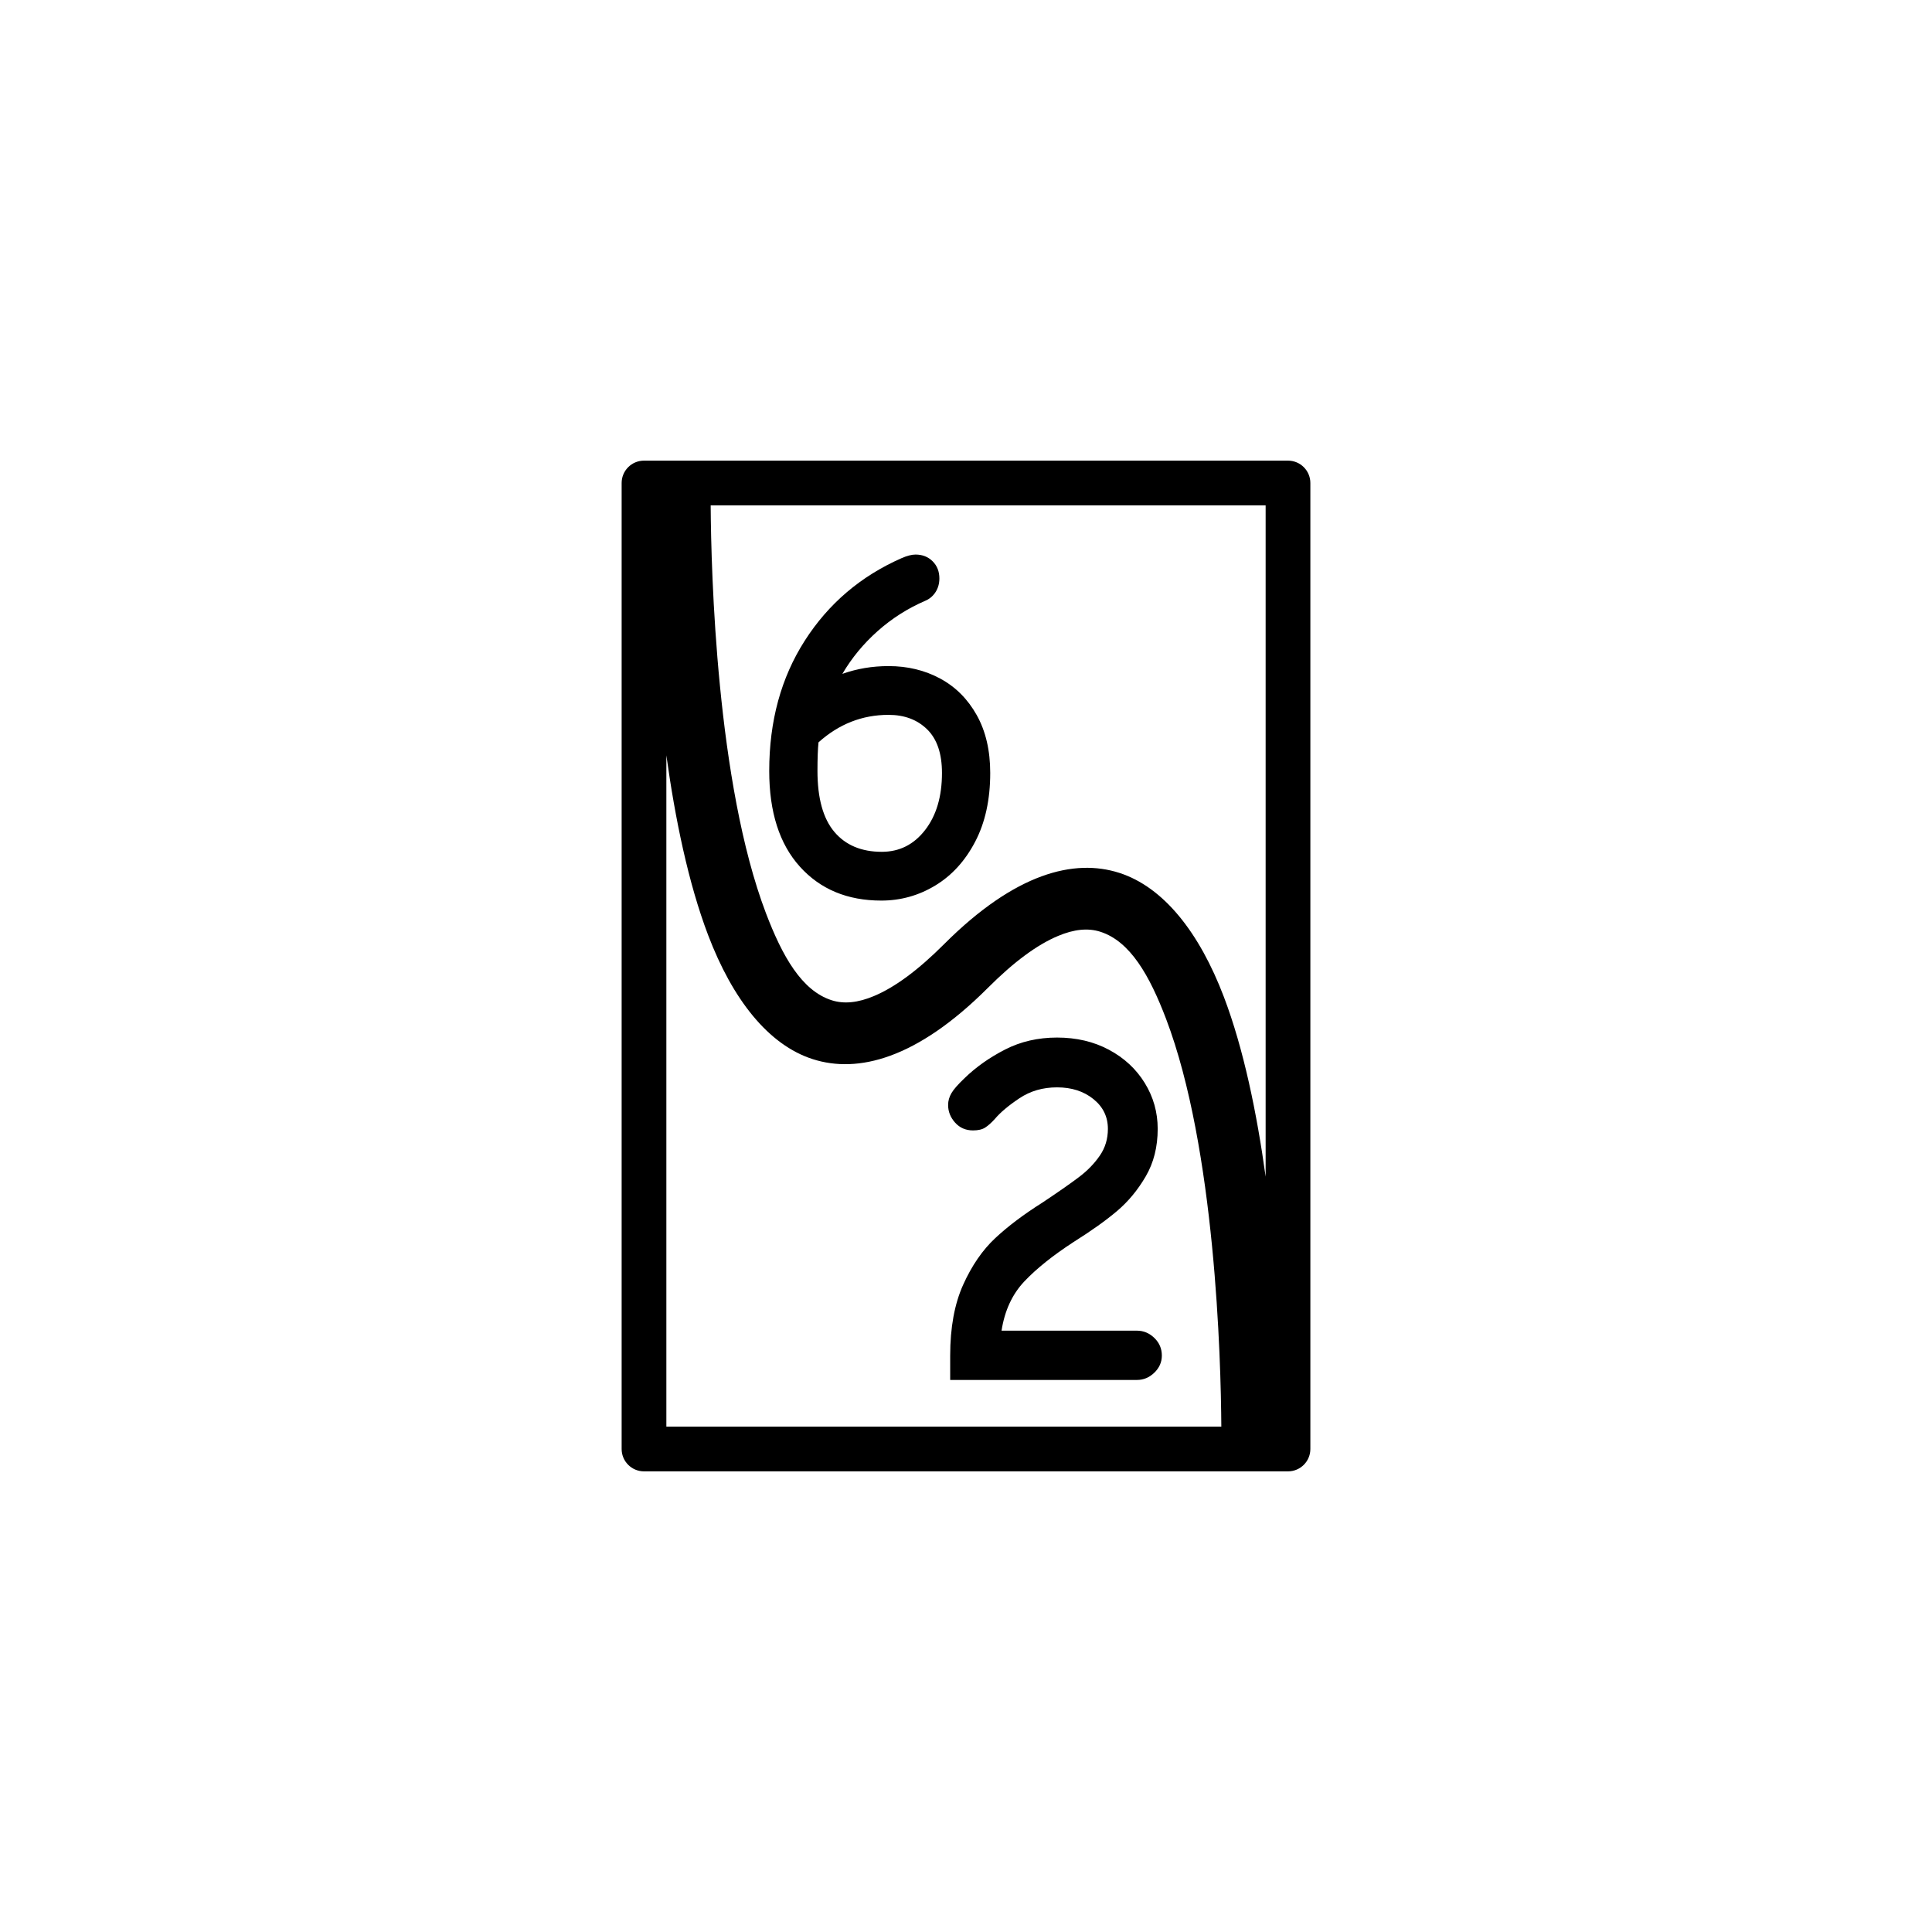
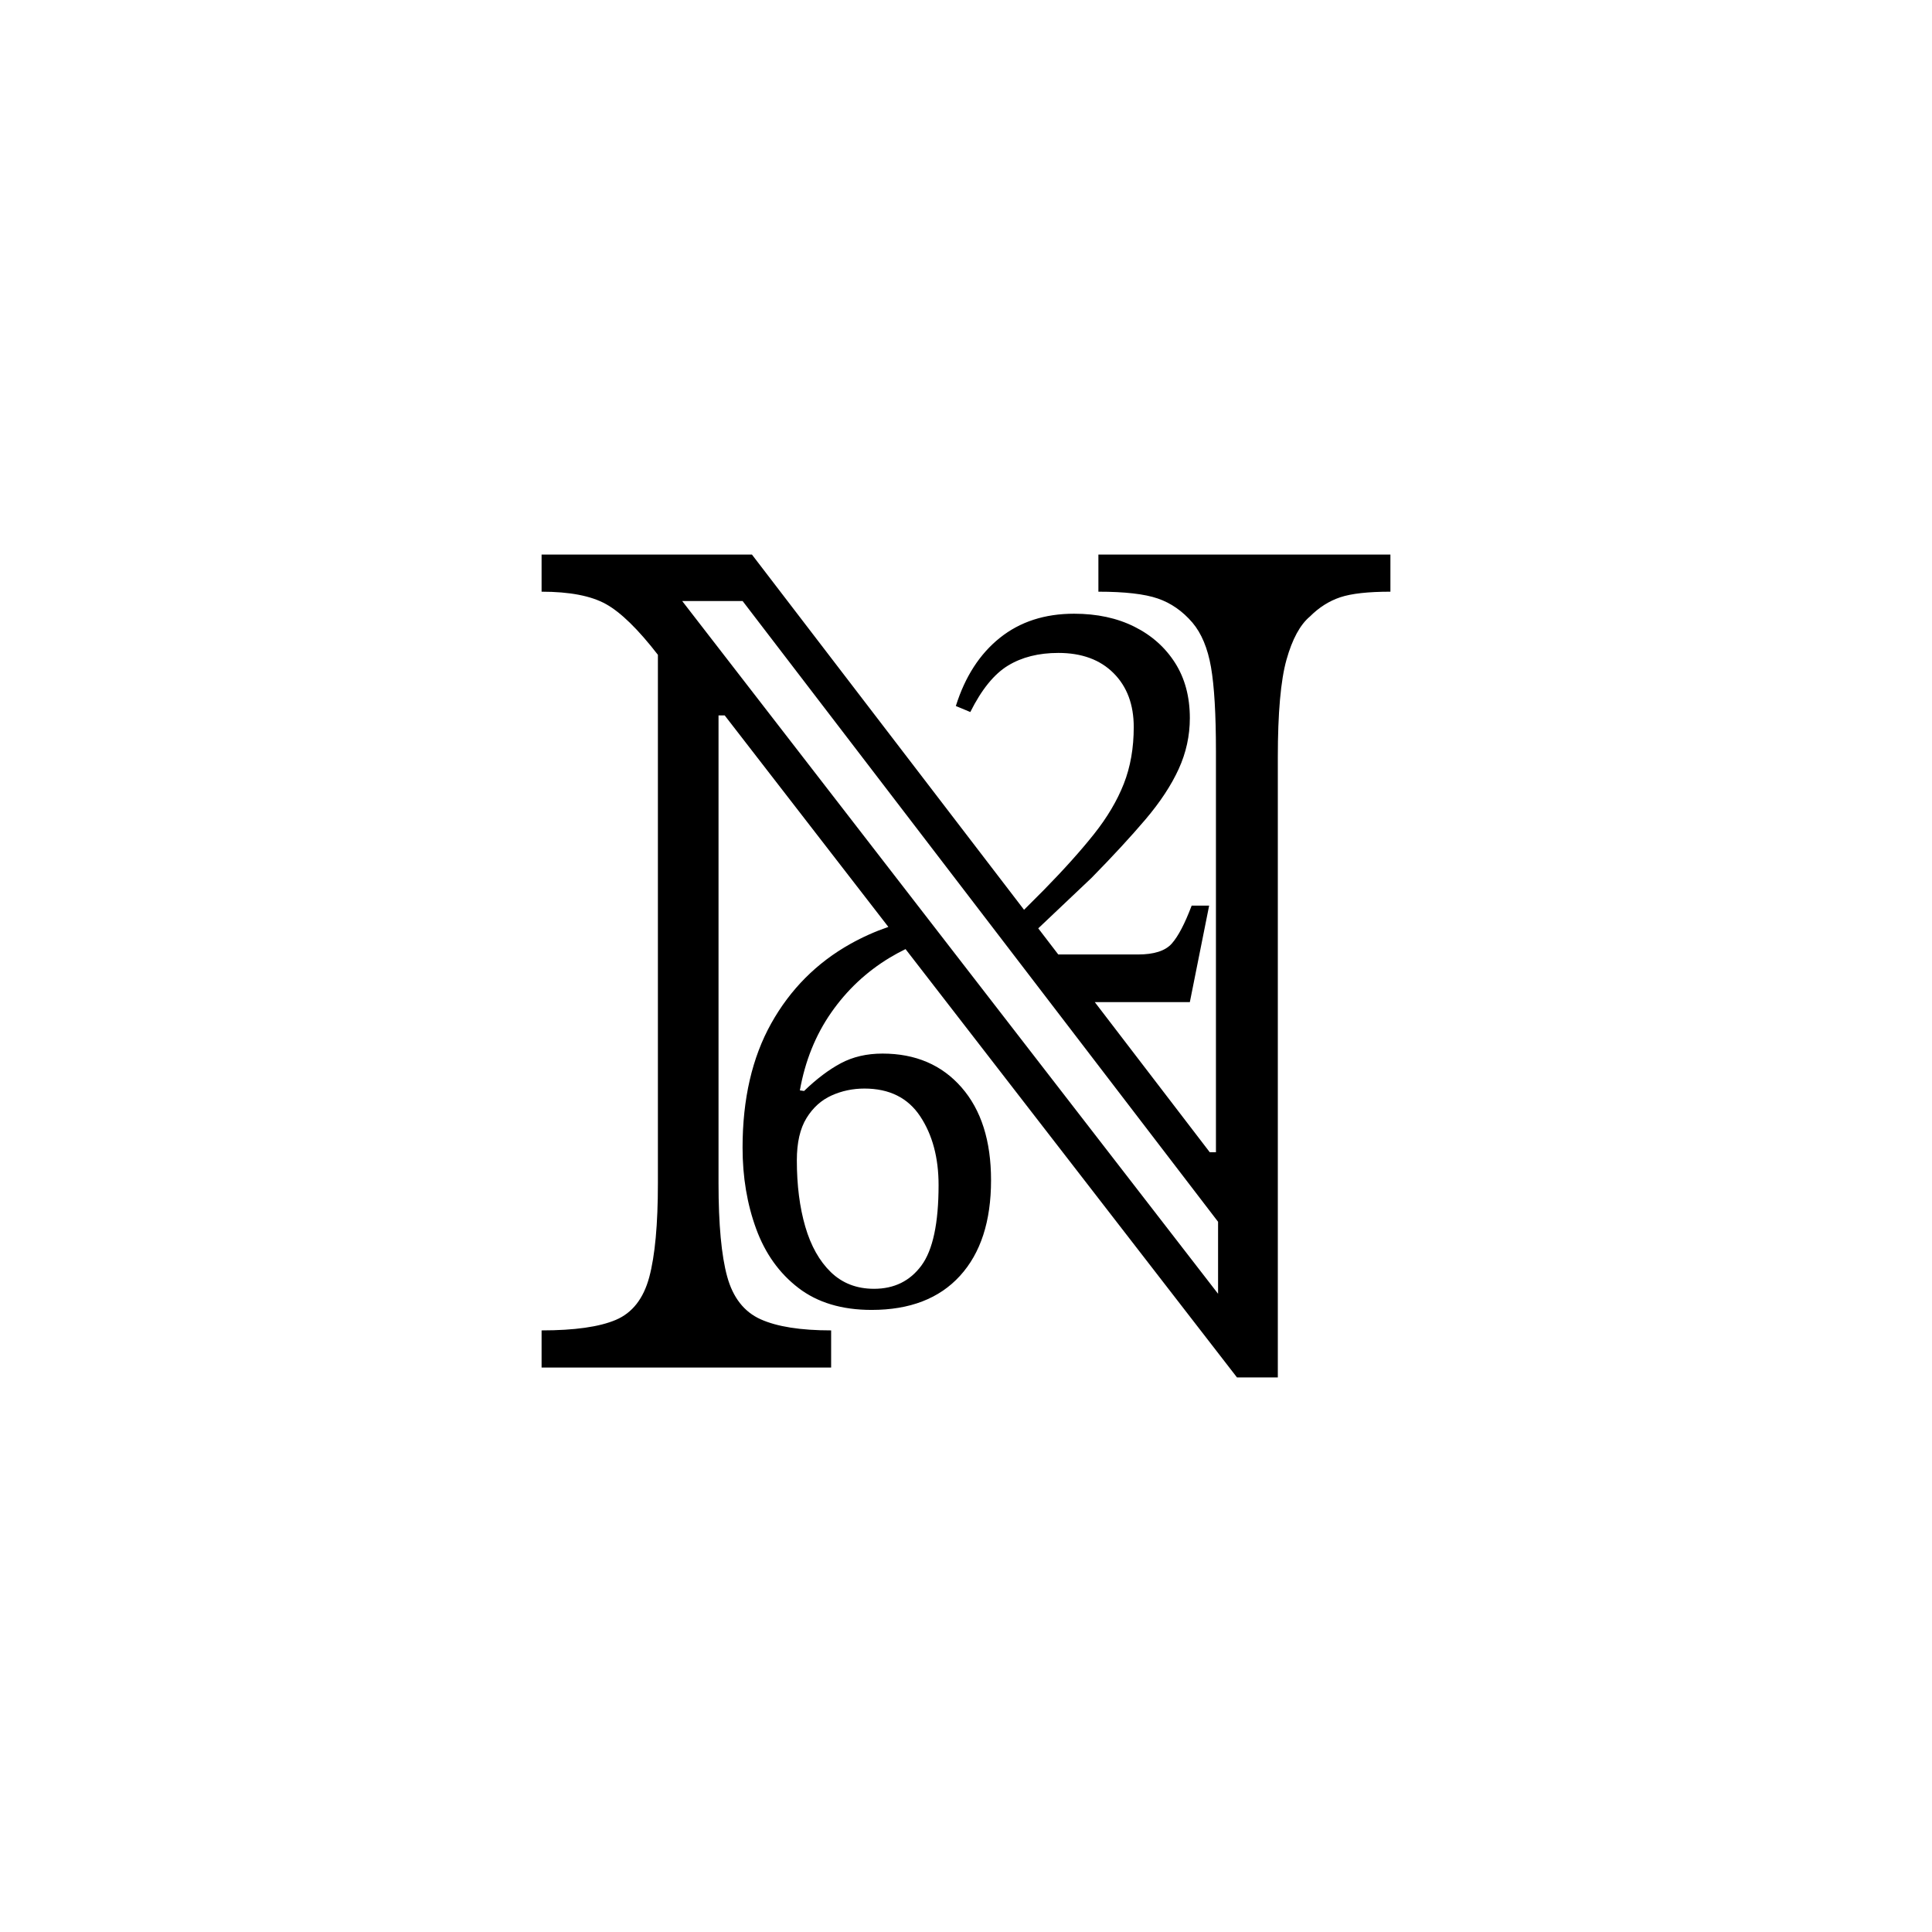
<svg xmlns="http://www.w3.org/2000/svg" width="100%" height="100%" viewBox="0 0 108 108" version="1.1" xml:space="preserve" style="fill-rule:evenodd;clip-rule:evenodd;stroke-linejoin:round;stroke-miterlimit:2;">
  <rect id="Artboard1" x="0" y="0" width="108" height="108" style="fill:none;" />
  <g id="Artboard11">
-     <path d="M73.25,27L73.25,81C73.25,81.69 72.69,82.25 72,82.25L36,82.25C35.31,82.25 34.75,81.69 34.75,81L34.75,27C34.75,26.31 35.31,25.75 36,25.75L72,25.75C72.69,25.75 73.25,26.31 73.25,27ZM37.25,42.223L37.25,79.75L68.273,79.75C68.248,75.951 67.94,64.199 65.183,56.952C64.267,54.548 63.186,52.621 61.508,52.085C60.815,51.863 60.034,51.947 59.148,52.319C57.975,52.811 56.682,53.763 55.223,55.223C51.234,59.211 47.947,60.01 45.44,59.209C42.944,58.412 40.947,55.855 39.586,52.277C38.48,49.372 37.742,45.779 37.25,42.223ZM53.116,75.777C53.116,74.211 53.358,72.892 53.841,71.819C54.324,70.745 54.924,69.876 55.639,69.208C56.354,68.542 57.234,67.879 58.278,67.222C59.206,66.603 59.897,66.12 60.351,65.772C60.806,65.424 61.183,65.033 61.482,64.597C61.782,64.162 61.932,63.665 61.932,63.104C61.932,62.427 61.661,61.871 61.12,61.437C60.579,61.001 59.902,60.784 59.09,60.784C58.297,60.784 57.596,60.987 56.987,61.393C56.378,61.799 55.919,62.186 55.61,62.553C55.417,62.766 55.238,62.925 55.073,63.031C54.909,63.138 54.682,63.191 54.392,63.191C53.986,63.191 53.652,63.046 53.391,62.756C53.131,62.466 53,62.137 53,61.77C53,61.538 53.063,61.316 53.189,61.103C53.314,60.89 53.561,60.61 53.928,60.262C54.566,59.643 55.32,59.112 56.19,58.667C57.06,58.222 58.027,58 59.09,58C60.173,58 61.139,58.227 61.99,58.682C62.841,59.136 63.508,59.755 63.991,60.537C64.474,61.32 64.716,62.176 64.716,63.104C64.716,64.109 64.494,64.994 64.049,65.757C63.604,66.521 63.068,67.169 62.439,67.701C61.811,68.232 61.004,68.807 60.018,69.426C58.858,70.18 57.94,70.915 57.263,71.63C56.586,72.345 56.161,73.264 55.987,74.385L63.556,74.385C63.923,74.385 64.247,74.52 64.528,74.791C64.808,75.062 64.948,75.39 64.948,75.777C64.948,76.144 64.808,76.463 64.528,76.734C64.247,77.005 63.923,77.14 63.556,77.14L53.116,77.14L53.116,75.777ZM70.75,65.777L70.75,28.25L39.727,28.25C39.752,32.049 40.06,43.801 42.817,51.048C43.733,53.452 44.814,55.379 46.492,55.915C47.185,56.137 47.966,56.053 48.852,55.681C50.025,55.189 51.318,54.237 52.777,52.777C56.766,48.789 60.053,47.99 62.56,48.791C65.056,49.588 67.053,52.145 68.414,55.723C69.52,58.628 70.258,62.221 70.75,65.777ZM49.264,50.343C47.369,50.343 45.852,49.71 44.711,48.443C43.57,47.177 43,45.394 43,43.093C43,40.309 43.662,37.883 44.987,35.814C46.311,33.745 48.114,32.208 50.395,31.203C50.704,31.068 50.965,31 51.178,31C51.565,31 51.884,31.126 52.135,31.377C52.386,31.628 52.512,31.947 52.512,32.334C52.512,32.624 52.439,32.88 52.295,33.103C52.149,33.325 51.961,33.484 51.729,33.581C50.743,34.006 49.854,34.572 49.061,35.278C48.268,35.983 47.611,36.781 47.089,37.67C47.901,37.38 48.761,37.235 49.67,37.235C50.733,37.235 51.695,37.467 52.555,37.931C53.416,38.395 54.097,39.077 54.6,39.975C55.103,40.875 55.354,41.952 55.354,43.209C55.354,44.698 55.074,45.979 54.513,47.051C53.952,48.125 53.208,48.941 52.28,49.502C51.352,50.063 50.347,50.343 49.264,50.343ZM49.293,47.617C50.279,47.617 51.086,47.211 51.714,46.399C52.343,45.587 52.657,44.524 52.657,43.209C52.657,42.126 52.381,41.314 51.83,40.773C51.279,40.232 50.559,39.961 49.67,39.961C48.201,39.961 46.896,40.473 45.755,41.498C45.716,41.865 45.697,42.397 45.697,43.093C45.697,44.62 46.011,45.756 46.64,46.501C47.268,47.245 48.152,47.617 49.293,47.617Z" />
+     <path d="M49.66,51.815L40.512,39.993L40.166,39.993L40.166,66.139C40.166,68.445 40.327,70.186 40.65,71.362C40.973,72.537 41.596,73.333 42.518,73.748C43.44,74.163 44.754,74.37 46.461,74.37L46.461,76.446L30.275,76.446L30.275,74.37C32.119,74.37 33.503,74.174 34.425,73.782C35.347,73.391 35.97,72.595 36.293,71.396C36.615,70.197 36.777,68.445 36.777,66.139L36.777,36.604C35.67,35.174 34.702,34.229 33.872,33.768C33.042,33.307 31.843,33.076 30.275,33.076L30.275,31.001L42.034,31.001L57.245,50.858L58.354,49.748C59.478,48.602 60.41,47.563 61.152,46.63C61.894,45.697 62.45,44.759 62.821,43.815C63.192,42.871 63.377,41.814 63.377,40.646C63.377,39.387 63.001,38.381 62.248,37.628C61.495,36.875 60.467,36.499 59.163,36.499C58.062,36.499 57.123,36.735 56.348,37.207C55.572,37.679 54.87,38.544 54.241,39.803L53.432,39.466C53.948,37.825 54.769,36.555 55.893,35.656C57.017,34.757 58.399,34.307 60.04,34.307C61.321,34.307 62.445,34.549 63.411,35.032C64.378,35.515 65.136,36.19 65.687,37.055C66.237,37.92 66.513,38.949 66.513,40.14C66.513,41.129 66.305,42.078 65.889,42.989C65.473,43.899 64.855,44.837 64.035,45.804C63.214,46.77 62.209,47.86 61.017,49.074L58.039,51.895L59.158,53.356L63.613,53.356C64.512,53.356 65.142,53.154 65.501,52.749C65.861,52.345 66.232,51.637 66.614,50.625L67.592,50.625L66.513,56.019L61.199,56.019L67.626,64.41L67.972,64.41L67.972,41.999C67.972,39.924 67.88,38.356 67.696,37.296C67.511,36.235 67.165,35.405 66.658,34.805C66.105,34.16 65.459,33.71 64.721,33.457C63.983,33.203 62.877,33.076 61.401,33.076L61.401,31.001L77.725,31.001L77.725,33.076C76.48,33.076 75.546,33.18 74.924,33.387C74.301,33.595 73.736,33.952 73.229,34.46C72.676,34.921 72.238,35.728 71.915,36.881C71.592,38.033 71.431,39.855 71.431,42.345L71.431,76.999L69.148,76.999L50.62,53.055C50.319,53.202 50.024,53.362 49.736,53.535C48.433,54.322 47.343,55.345 46.466,56.603C45.589,57.862 45.005,59.312 44.713,60.953L44.949,60.986C45.646,60.312 46.331,59.795 47.005,59.435C47.68,59.076 48.455,58.896 49.332,58.896C51.175,58.896 52.647,59.525 53.748,60.784C54.85,62.043 55.4,63.773 55.4,65.976C55.4,68.269 54.822,70.05 53.664,71.32C52.507,72.59 50.86,73.225 48.725,73.225C47.062,73.225 45.696,72.815 44.629,71.994C43.561,71.174 42.774,70.072 42.269,68.69C41.763,67.308 41.51,65.796 41.51,64.155C41.51,61.436 42.044,59.121 43.111,57.21C44.179,55.3 45.657,53.816 47.545,52.76C48.217,52.384 48.922,52.069 49.66,51.815ZM52.467,66.246C52.467,64.717 52.124,63.436 51.439,62.402C50.753,61.368 49.714,60.851 48.32,60.851C47.669,60.851 47.056,60.981 46.483,61.239C45.91,61.498 45.443,61.919 45.084,62.503C44.724,63.088 44.544,63.875 44.544,64.863C44.544,66.257 44.702,67.493 45.016,68.572C45.331,69.651 45.809,70.499 46.449,71.118C47.09,71.736 47.893,72.045 48.86,72.045C49.984,72.045 50.866,71.612 51.506,70.747C52.147,69.881 52.467,68.381 52.467,66.246ZM38.134,33.597L68.091,72.323L68.091,68.298L41.512,33.597L38.134,33.597Z" />
  </g>
</svg>
